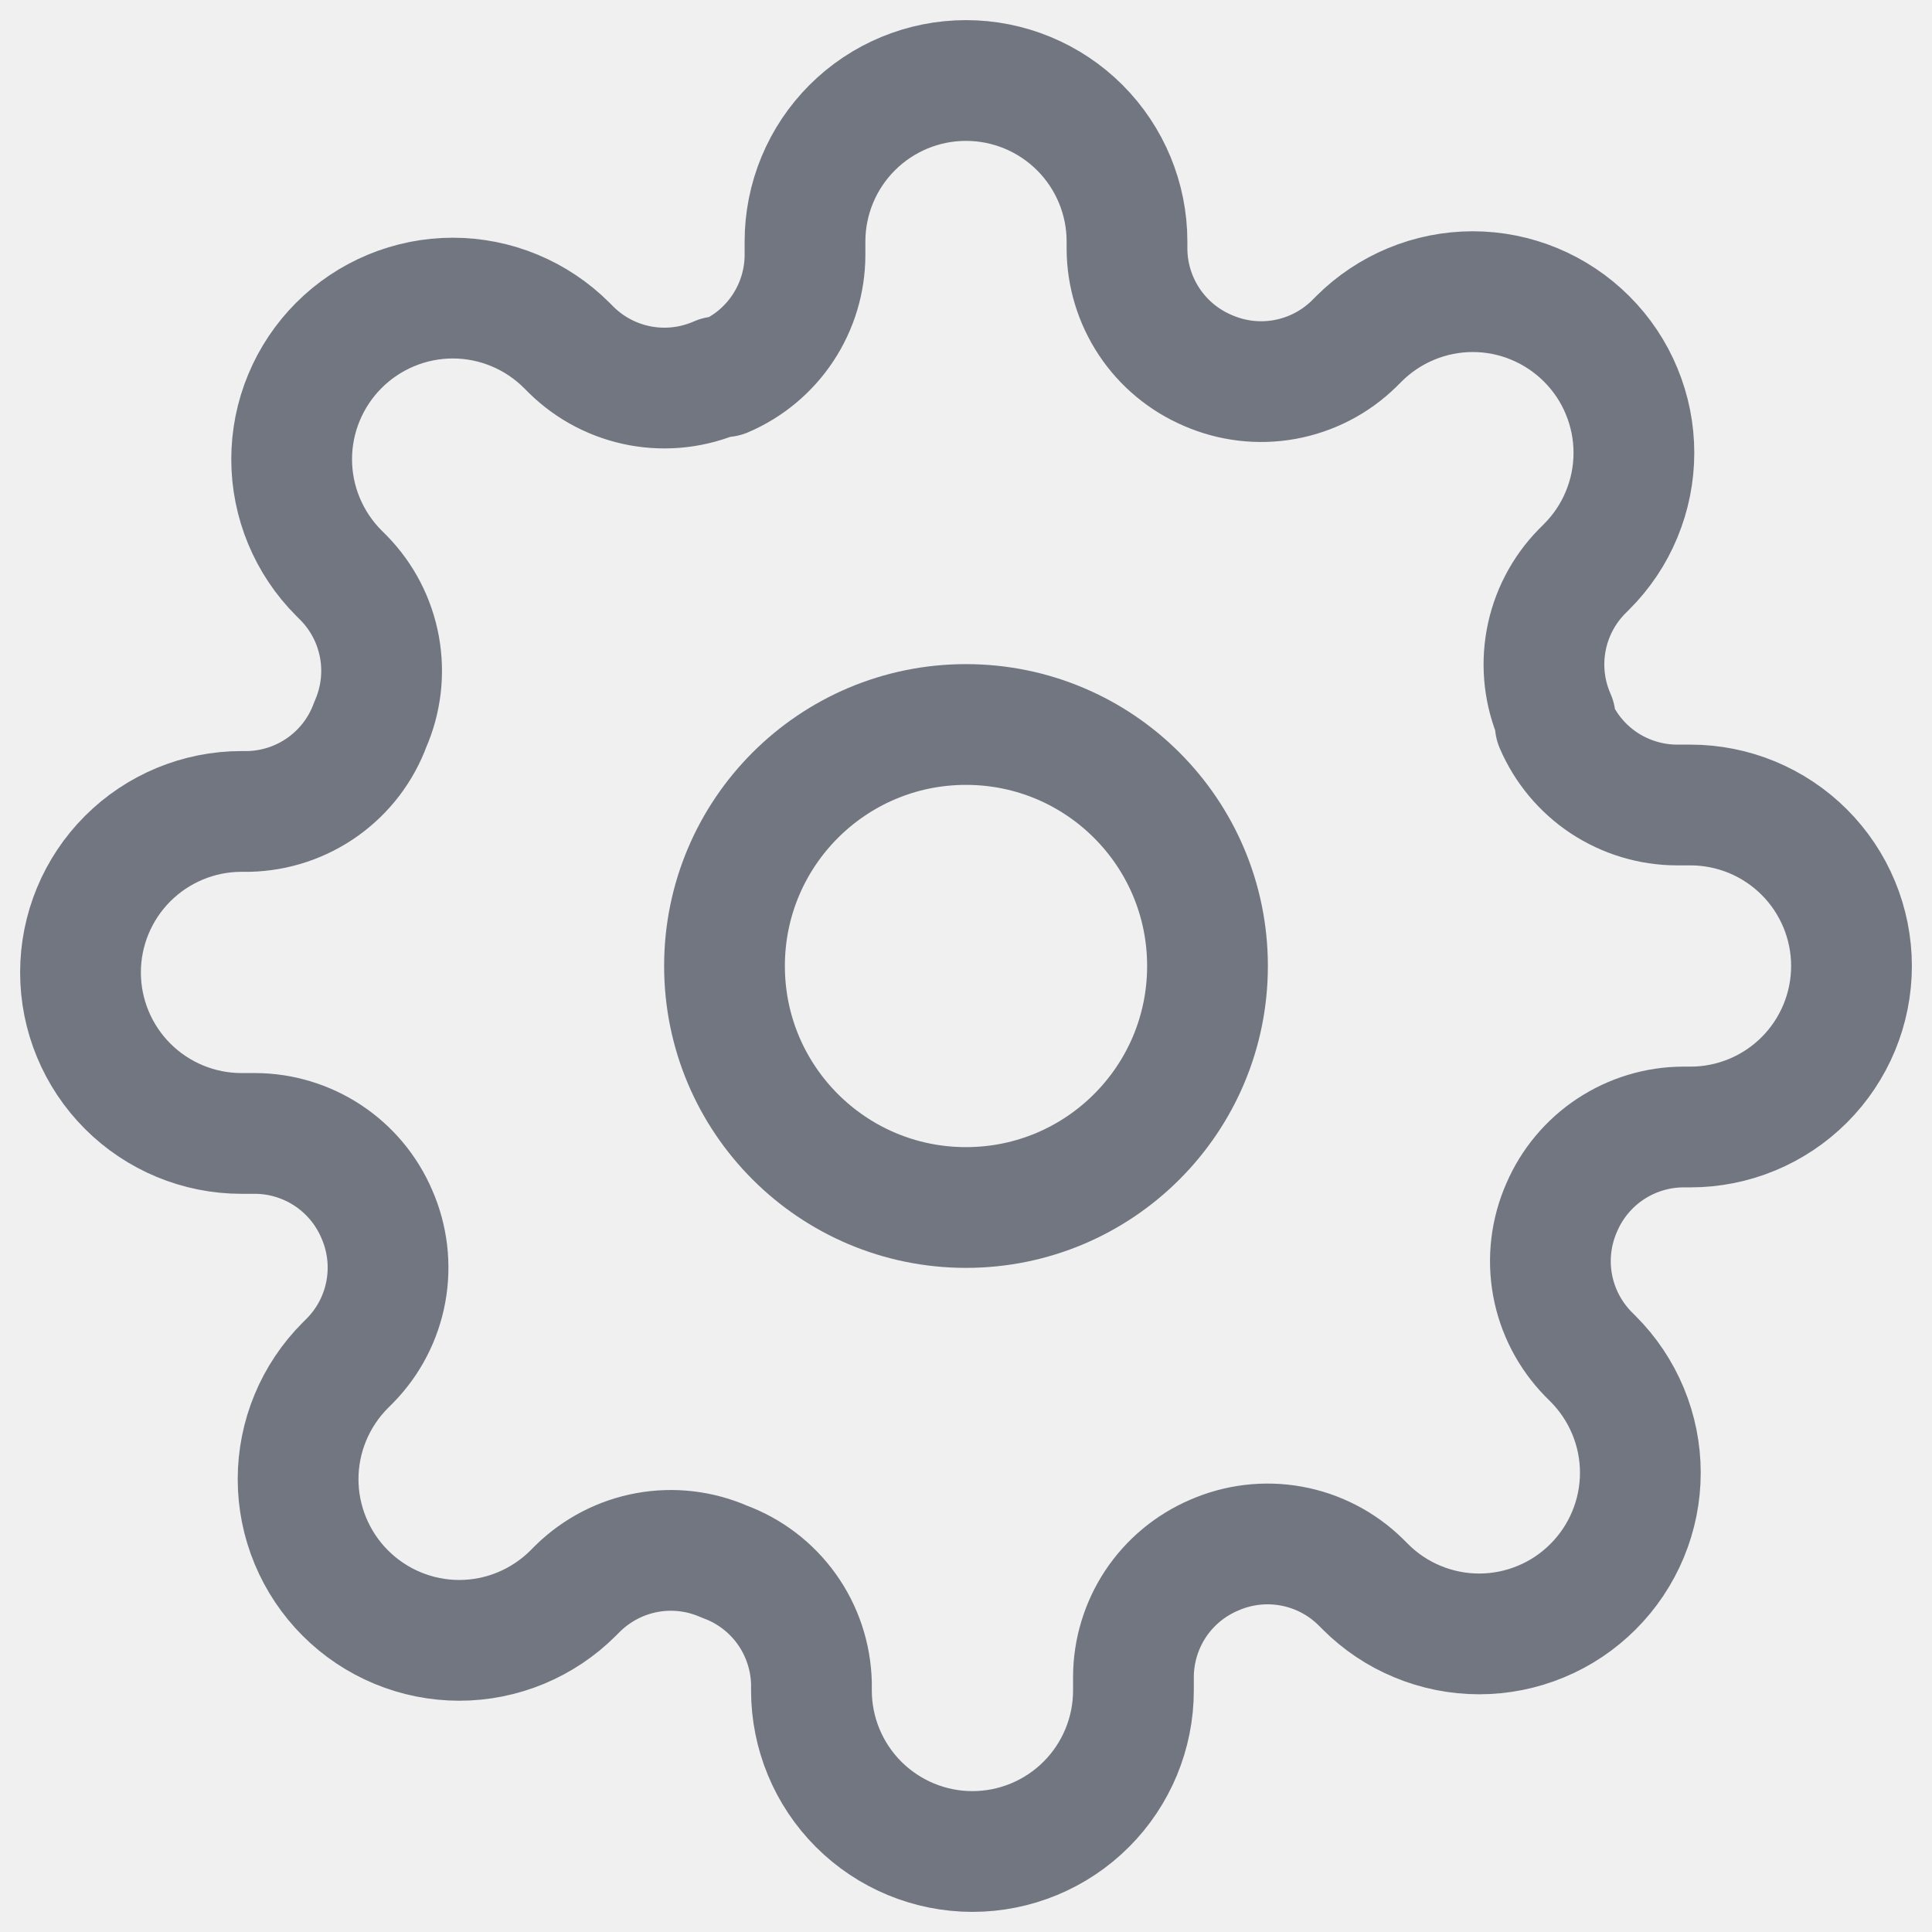
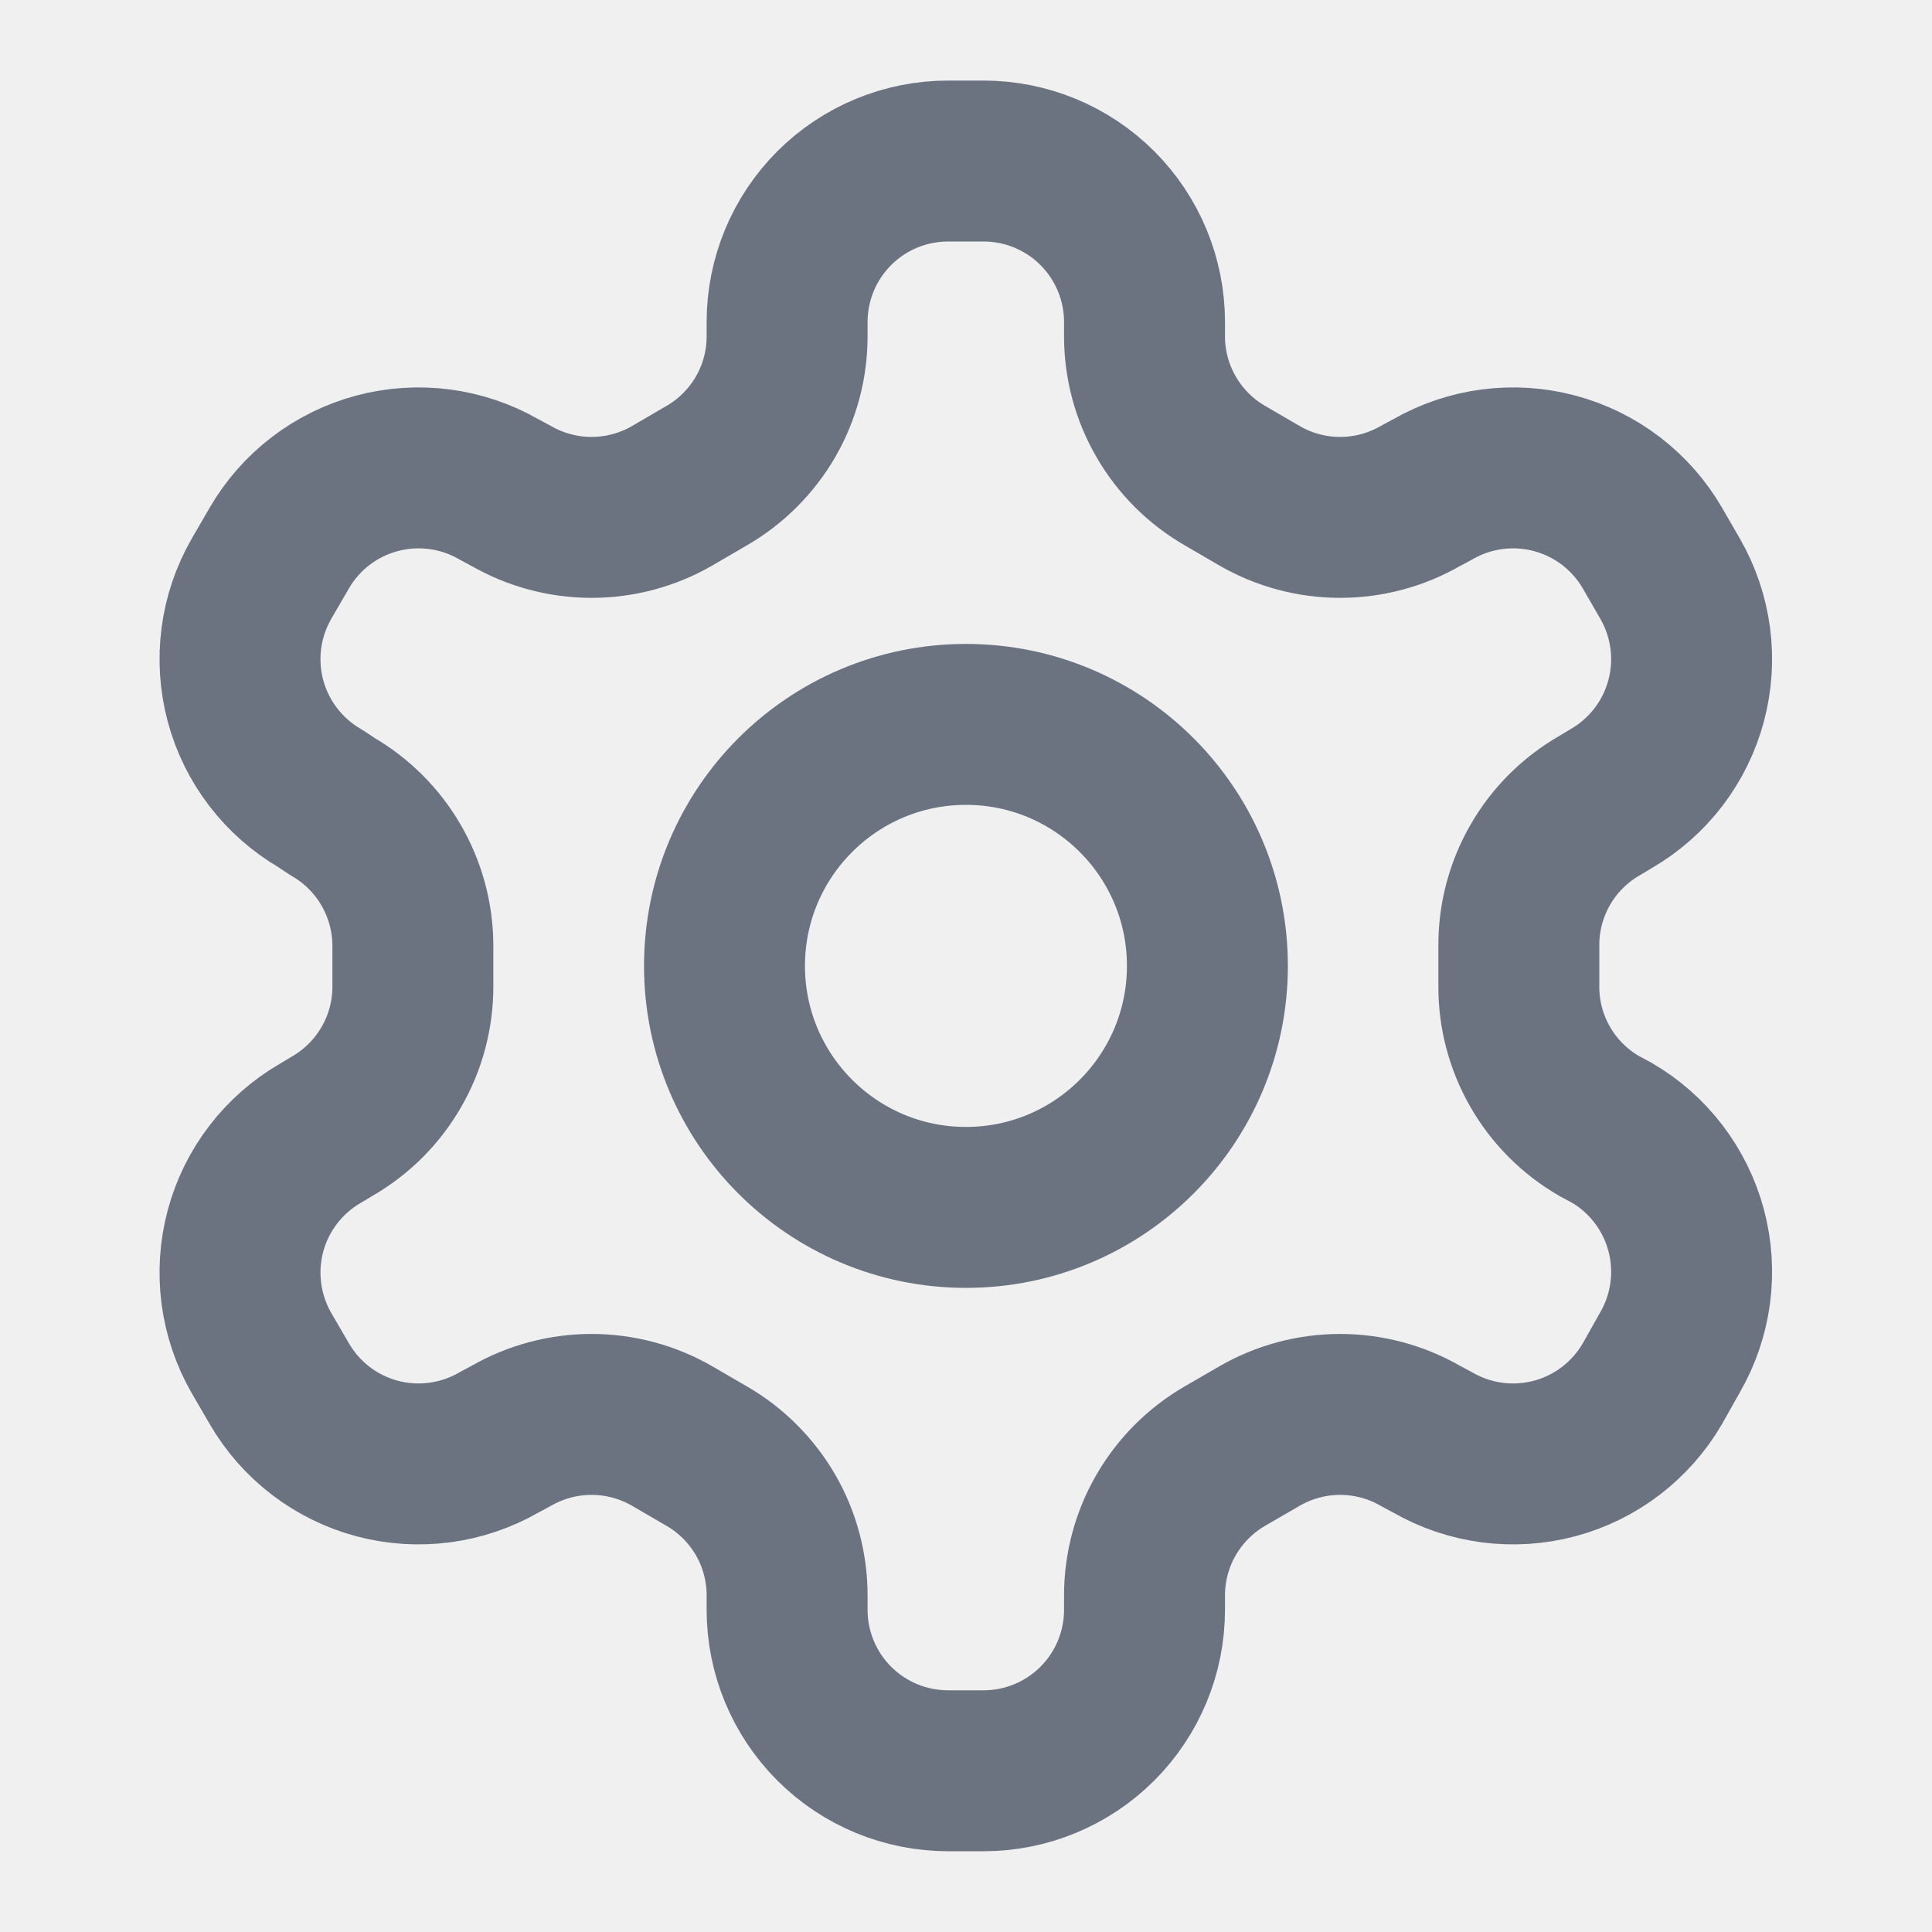
- <svg xmlns="http://www.w3.org/2000/svg" width="24" height="24" viewBox="0 0 24 24" fill="none">
-   <g clip-path="url(#clip0_322_1994)">
-     <path d="M12 15C13.657 15 15 13.657 15 12C15 10.343 13.657 9 12 9C10.343 9 9 10.343 9 12C9 13.657 10.343 15 12 15Z" stroke="#717680" stroke-width="1.5" stroke-linecap="round" stroke-linejoin="round" />
-     <path d="M19.4 15C19.267 15.302 19.227 15.636 19.286 15.961C19.345 16.285 19.5 16.584 19.73 16.82L19.79 16.88C19.976 17.066 20.123 17.286 20.224 17.529C20.325 17.772 20.377 18.032 20.377 18.295C20.377 18.558 20.325 18.818 20.224 19.061C20.123 19.304 19.976 19.524 19.79 19.71C19.604 19.896 19.384 20.044 19.141 20.144C18.898 20.245 18.638 20.297 18.375 20.297C18.112 20.297 17.852 20.245 17.609 20.144C17.366 20.044 17.146 19.896 16.96 19.71L16.9 19.65C16.664 19.419 16.365 19.265 16.041 19.206C15.716 19.147 15.382 19.187 15.08 19.32C14.784 19.447 14.532 19.657 14.354 19.925C14.177 20.194 14.081 20.508 14.08 20.83V21C14.08 21.53 13.869 22.039 13.494 22.414C13.119 22.789 12.61 23 12.08 23C11.55 23 11.041 22.789 10.666 22.414C10.291 22.039 10.08 21.53 10.08 21V20.91C10.072 20.579 9.965 20.258 9.773 19.989C9.58 19.719 9.311 19.514 9 19.4C8.698 19.267 8.364 19.227 8.039 19.286C7.715 19.345 7.416 19.5 7.18 19.73L7.12 19.79C6.934 19.976 6.714 20.123 6.471 20.224C6.228 20.325 5.968 20.377 5.705 20.377C5.442 20.377 5.182 20.325 4.939 20.224C4.696 20.123 4.476 19.976 4.29 19.79C4.104 19.604 3.957 19.384 3.856 19.141C3.755 18.898 3.703 18.638 3.703 18.375C3.703 18.112 3.755 17.852 3.856 17.609C3.957 17.366 4.104 17.146 4.29 16.96L4.35 16.9C4.581 16.664 4.735 16.365 4.794 16.041C4.853 15.716 4.813 15.382 4.68 15.08C4.553 14.784 4.343 14.532 4.074 14.354C3.806 14.177 3.492 14.081 3.17 14.08H3C2.47 14.08 1.961 13.869 1.586 13.494C1.211 13.119 1 12.61 1 12.08C1 11.55 1.211 11.041 1.586 10.666C1.961 10.291 2.47 10.08 3 10.08H3.09C3.421 10.072 3.742 9.965 4.011 9.773C4.281 9.58 4.486 9.311 4.6 9C4.733 8.698 4.773 8.364 4.714 8.039C4.655 7.715 4.501 7.416 4.27 7.18L4.21 7.12C4.024 6.934 3.877 6.714 3.776 6.471C3.675 6.228 3.623 5.968 3.623 5.705C3.623 5.442 3.675 5.182 3.776 4.939C3.877 4.696 4.024 4.476 4.21 4.29C4.396 4.104 4.616 3.957 4.859 3.856C5.102 3.755 5.362 3.703 5.625 3.703C5.888 3.703 6.148 3.755 6.391 3.856C6.634 3.957 6.854 4.104 7.04 4.29L7.1 4.35C7.336 4.581 7.635 4.735 7.959 4.794C8.284 4.853 8.618 4.813 8.92 4.68H9C9.296 4.553 9.548 4.343 9.726 4.074C9.903 3.806 9.999 3.492 10 3.17V3C10 2.47 10.211 1.961 10.586 1.586C10.961 1.211 11.47 1 12 1C12.53 1 13.039 1.211 13.414 1.586C13.789 1.961 14 2.47 14 3V3.09C14.001 3.412 14.097 3.726 14.274 3.994C14.452 4.263 14.704 4.473 15 4.6C15.302 4.733 15.636 4.773 15.961 4.714C16.285 4.655 16.584 4.501 16.82 4.27L16.88 4.21C17.066 4.024 17.286 3.877 17.529 3.776C17.772 3.675 18.032 3.623 18.295 3.623C18.558 3.623 18.818 3.675 19.061 3.776C19.304 3.877 19.524 4.024 19.71 4.21C19.896 4.396 20.044 4.616 20.144 4.859C20.245 5.102 20.297 5.362 20.297 5.625C20.297 5.888 20.245 6.148 20.144 6.391C20.044 6.634 19.896 6.854 19.71 7.04L19.65 7.1C19.419 7.336 19.265 7.635 19.206 7.959C19.147 8.284 19.187 8.618 19.32 8.92V9C19.447 9.296 19.657 9.548 19.925 9.726C20.194 9.903 20.508 9.999 20.83 10H21C21.53 10 22.039 10.211 22.414 10.586C22.789 10.961 23 11.47 23 12C23 12.53 22.789 13.039 22.414 13.414C22.039 13.789 21.53 14 21 14H20.91C20.588 14.001 20.274 14.097 20.006 14.274C19.737 14.452 19.527 14.704 19.4 15Z" stroke="#717680" stroke-width="1.5" stroke-linecap="round" stroke-linejoin="round" />
+ <svg xmlns="http://www.w3.org/2000/svg" width="20" height="20" viewBox="0 0 20 20" fill="none">
+   <g clip-path="url(#clip0_499_16606)">
+     <path d="M10.181 1.667H9.815C9.373 1.667 8.949 1.842 8.636 2.155C8.324 2.467 8.148 2.891 8.148 3.333V3.483C8.148 3.775 8.071 4.062 7.925 4.315C7.778 4.568 7.568 4.778 7.315 4.924L6.957 5.133C6.704 5.279 6.416 5.356 6.124 5.356C5.831 5.356 5.544 5.279 5.29 5.133L5.165 5.066C4.783 4.846 4.329 4.786 3.902 4.9C3.476 5.014 3.112 5.292 2.891 5.674L2.707 5.991C2.487 6.373 2.427 6.828 2.541 7.254C2.655 7.681 2.934 8.044 3.316 8.266L3.441 8.349C3.692 8.494 3.902 8.703 4.048 8.955C4.194 9.206 4.272 9.491 4.274 9.782V10.207C4.275 10.501 4.199 10.79 4.052 11.044C3.906 11.299 3.695 11.51 3.441 11.657L3.316 11.732C2.934 11.953 2.655 12.317 2.541 12.743C2.427 13.17 2.487 13.624 2.707 14.007L2.891 14.323C3.112 14.705 3.476 14.984 3.902 15.098C4.329 15.212 4.783 15.152 5.165 14.932L5.29 14.865C5.544 14.719 5.831 14.642 6.124 14.642C6.416 14.642 6.704 14.719 6.957 14.865L7.315 15.073C7.568 15.219 7.778 15.43 7.925 15.682C8.071 15.935 8.148 16.223 8.148 16.515V16.665C8.148 17.107 8.324 17.531 8.636 17.843C8.949 18.156 9.373 18.331 9.815 18.331H10.181C10.623 18.331 11.047 18.156 11.36 17.843C11.672 17.531 11.848 17.107 11.848 16.665V16.515C11.848 16.223 11.925 15.935 12.072 15.682C12.218 15.43 12.428 15.219 12.681 15.073L13.04 14.865C13.293 14.719 13.58 14.642 13.873 14.642C14.165 14.642 14.453 14.719 14.706 14.865L14.831 14.932C15.213 15.152 15.668 15.212 16.094 15.098C16.521 14.984 16.884 14.705 17.106 14.323L17.289 13.998C17.509 13.616 17.569 13.162 17.455 12.735C17.341 12.309 17.063 11.945 16.681 11.724L16.556 11.657C16.301 11.51 16.09 11.299 15.944 11.044C15.798 10.79 15.721 10.501 15.723 10.207V9.791C15.721 9.497 15.798 9.208 15.944 8.954C16.09 8.699 16.301 8.488 16.556 8.341L16.681 8.266C17.063 8.044 17.341 7.681 17.455 7.254C17.569 6.828 17.509 6.373 17.289 5.991L17.106 5.674C16.884 5.292 16.521 5.014 16.094 4.9C15.668 4.786 15.213 4.846 14.831 5.066L14.706 5.133C14.453 5.279 14.165 5.356 13.873 5.356C13.58 5.356 13.293 5.279 13.04 5.133L12.681 4.924C12.428 4.778 12.218 4.568 12.072 4.315C11.925 4.062 11.848 3.775 11.848 3.483V3.333C11.848 2.891 11.672 2.467 11.36 2.155C11.047 1.842 10.623 1.667 10.181 1.667Z" stroke="#6B7280" stroke-width="1.666" stroke-linecap="round" stroke-linejoin="round" />
+     <path d="M10 12.499C11.38 12.499 12.499 11.379 12.499 9.999C12.499 8.618 11.38 7.499 10 7.499C8.619 7.499 7.5 8.618 7.5 9.999C7.5 11.379 8.619 12.499 10 12.499Z" stroke="#6B7280" stroke-width="1.666" stroke-linecap="round" stroke-linejoin="round" />
  </g>
  <defs>
-     <clipPath id="clip0_322_1994">
-       <rect width="24" height="24" fill="white" />
+     <clipPath id="clip0_499_16606">
+       <rect width="19.998" height="19.998" fill="white" />
    </clipPath>
  </defs>
</svg>
